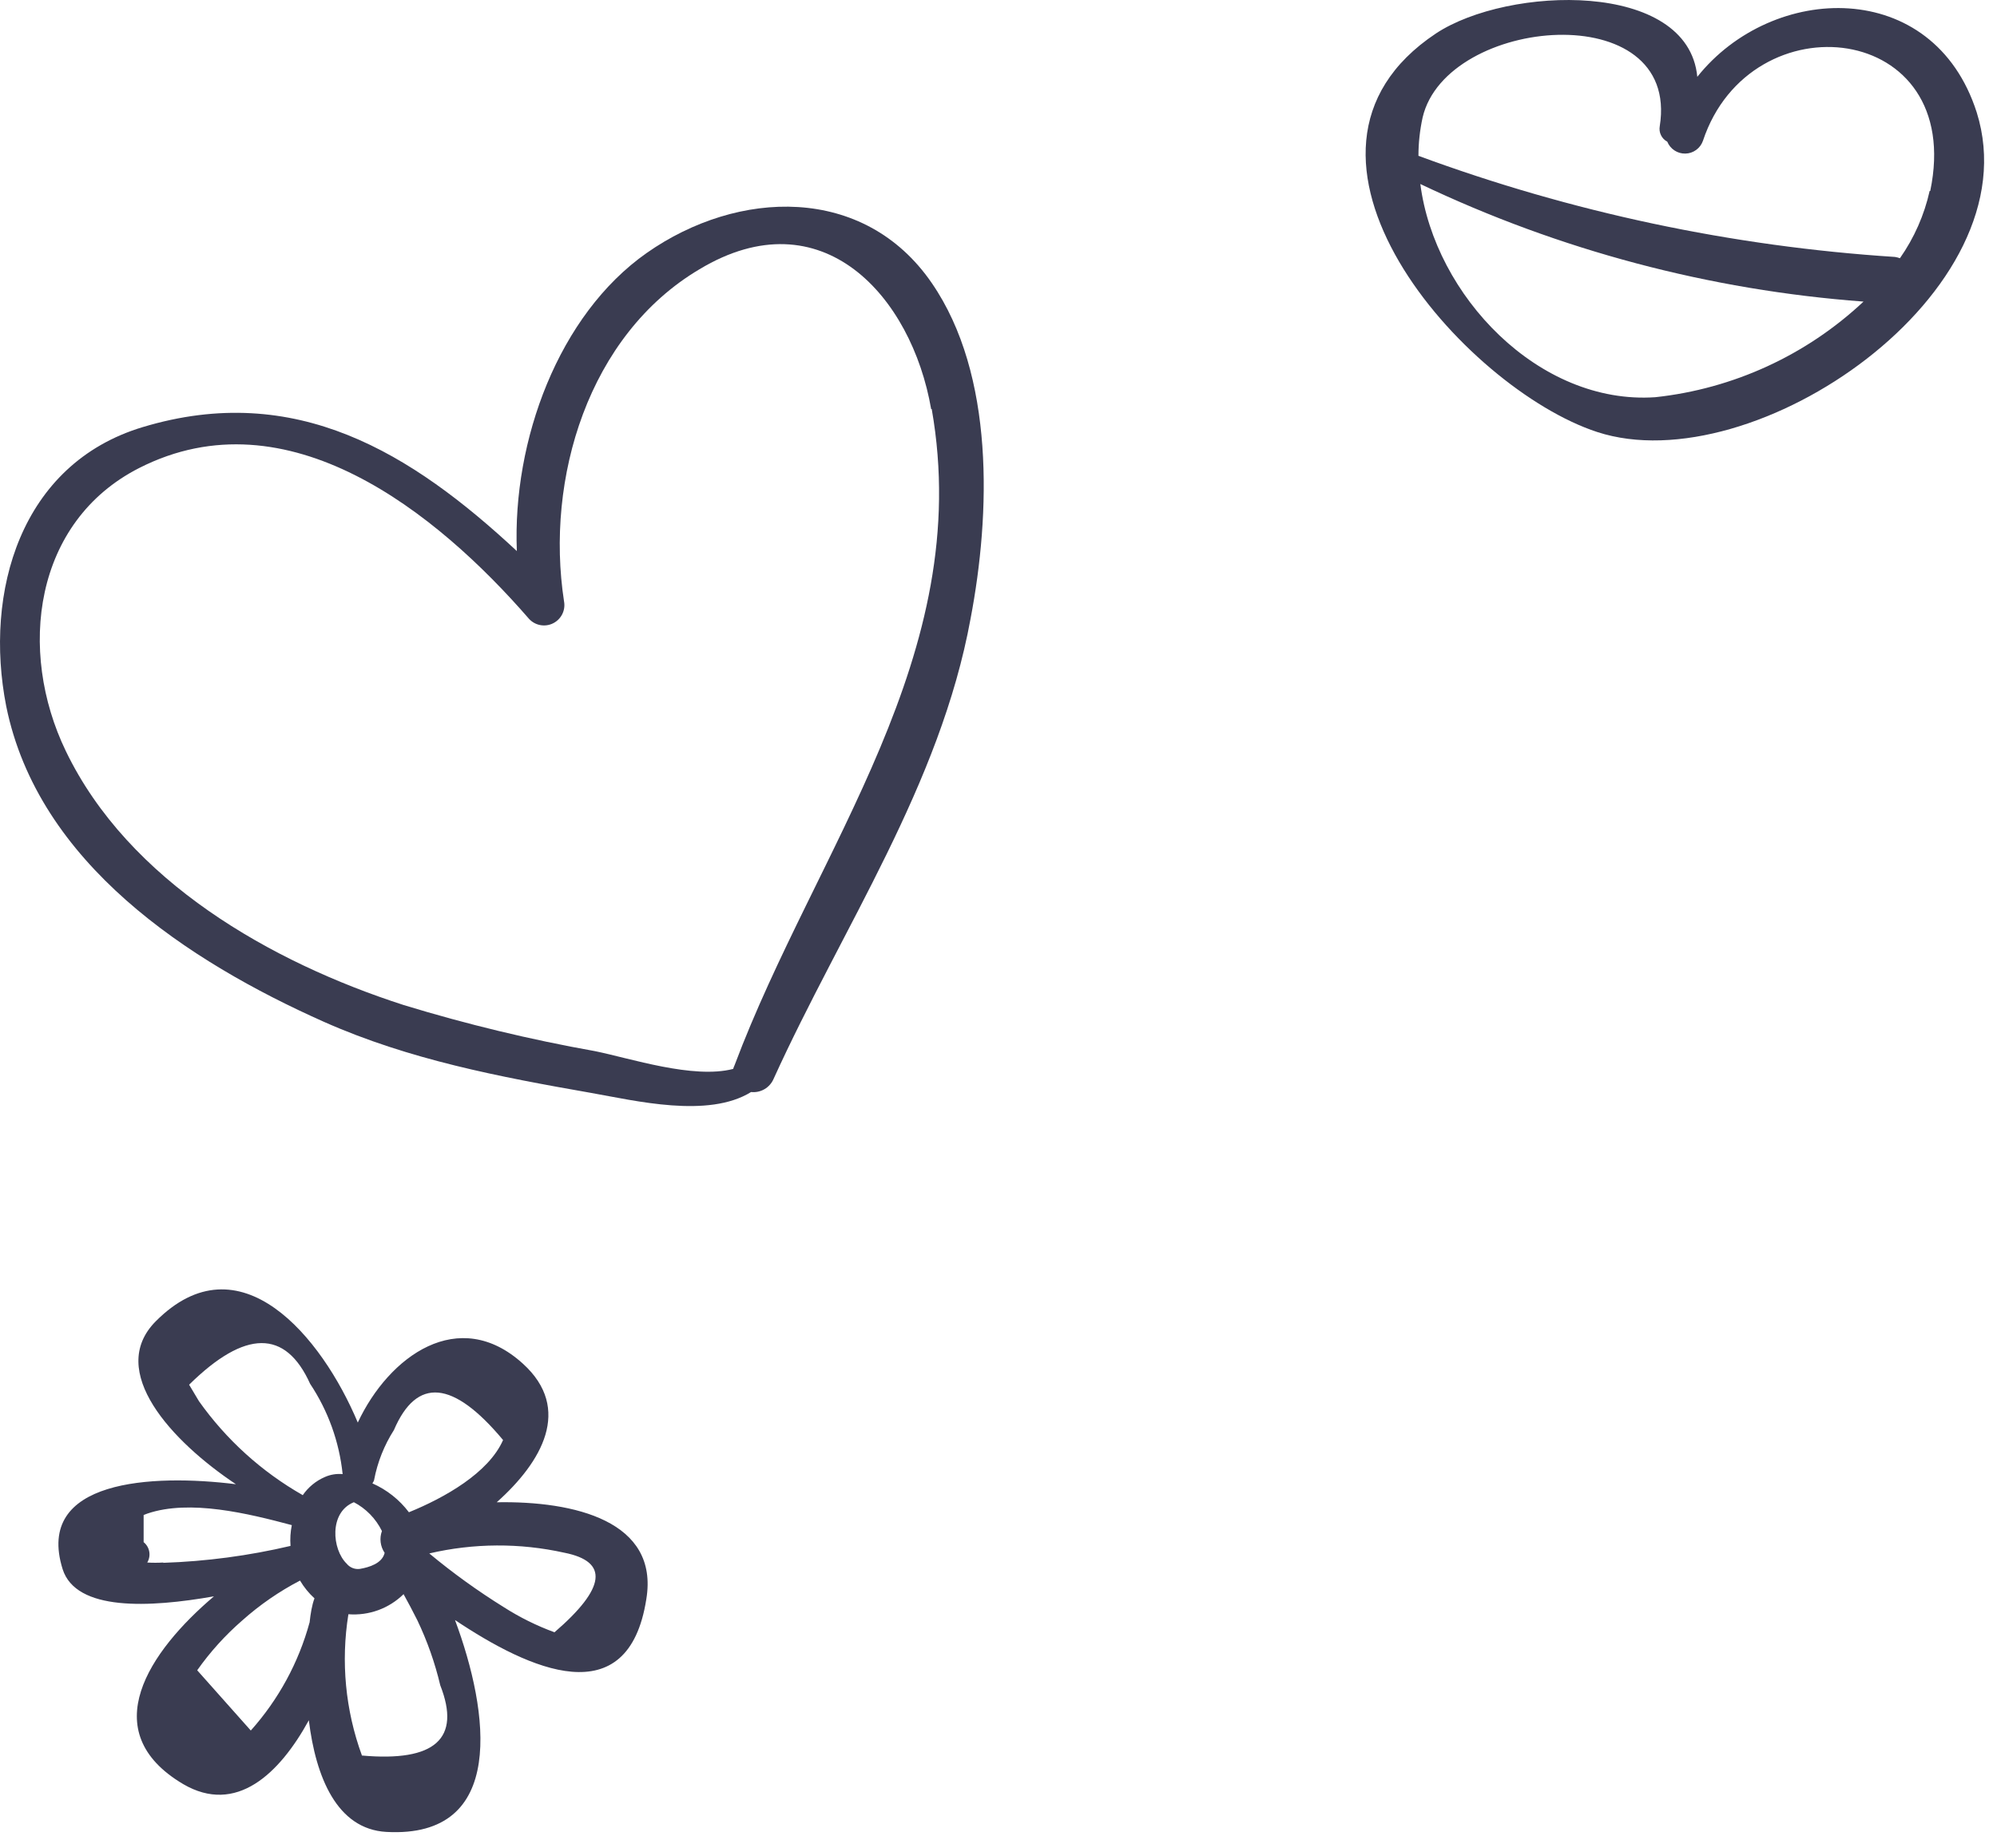
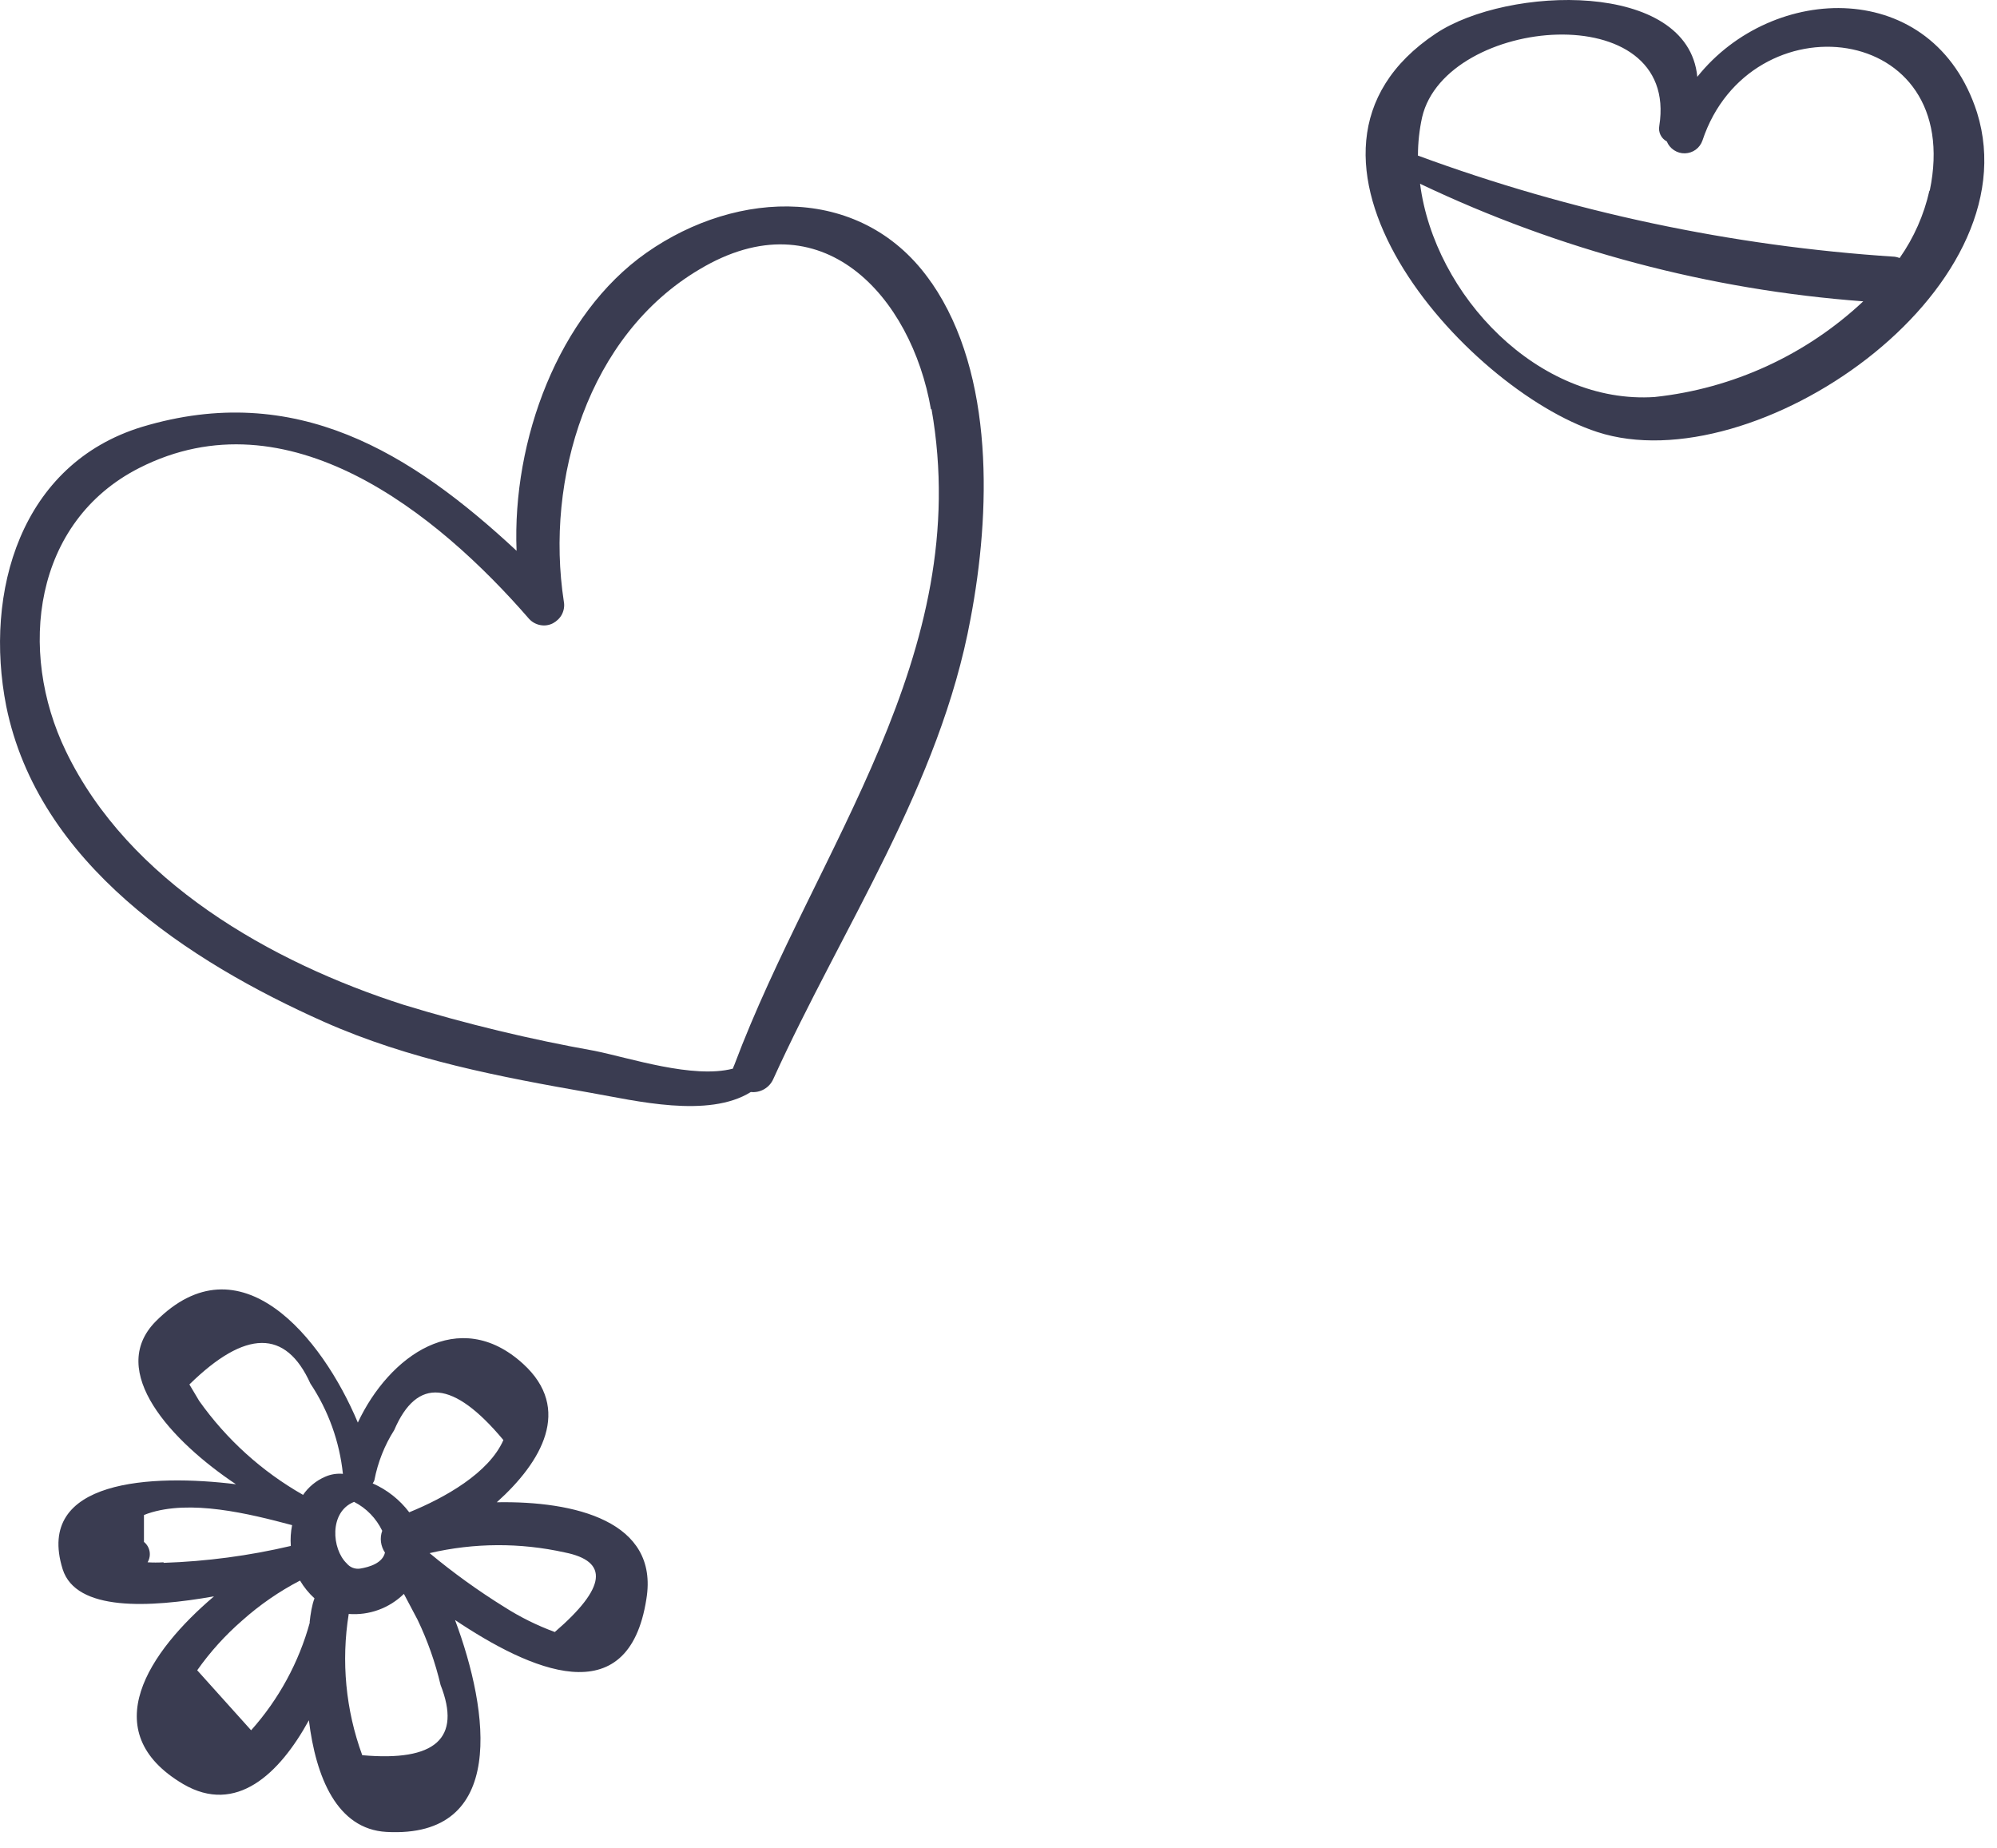
- <svg xmlns="http://www.w3.org/2000/svg" width="80" height="74" viewBox="0 0 80 74" fill="none">
-   <path d="M19.899 60.169C21.709 58.555 22.936 56.426 20.951 54.621C18.383 52.284 15.583 54.309 14.333 56.976C12.893 53.539 9.595 49.541 6.234 52.926C4.267 54.916 6.876 57.728 9.451 59.446C6.101 59.03 1.386 59.255 2.509 62.848C3.047 64.538 5.98 64.393 8.571 63.936C5.98 66.134 3.781 69.351 7.339 71.457C9.457 72.695 11.192 71.052 12.372 68.9C12.65 71.174 13.495 73.262 15.479 73.372C20.315 73.638 19.598 68.559 18.227 64.885C21.212 66.881 25.169 68.692 25.892 64.046C26.407 60.922 23.011 60.112 19.899 60.169ZM14.987 59.273C15.122 58.563 15.391 57.886 15.78 57.277C16.694 55.144 18.152 55.277 20.153 57.676C19.575 58.995 17.804 59.99 16.381 60.569C16 60.065 15.496 59.667 14.918 59.412C14.945 59.372 14.969 59.329 14.987 59.284V59.273ZM6.541 62.582C6.327 62.595 6.113 62.595 5.899 62.582C5.977 62.452 6.006 62.297 5.979 62.147C5.953 61.997 5.873 61.862 5.754 61.766V61.726C5.754 61.662 5.754 61.593 5.754 61.529C5.754 61.275 5.754 61.02 5.754 60.765C5.754 60.736 5.754 60.708 5.754 60.679L5.905 60.621C7.605 60.042 9.954 60.621 11.69 61.084C11.634 61.358 11.617 61.638 11.638 61.917C9.965 62.31 8.258 62.537 6.541 62.594V62.582ZM12.401 64.983C11.963 66.589 11.156 68.07 10.047 69.311L7.9 66.898C8.419 66.162 9.025 65.492 9.705 64.902C10.407 64.276 11.185 63.739 12.019 63.305C12.176 63.57 12.371 63.81 12.598 64.017C12.494 64.295 12.442 64.624 12.401 64.995V64.983ZM12.123 59.88C10.481 58.945 9.063 57.661 7.97 56.12L7.576 55.46C9.821 53.25 11.437 53.238 12.424 55.425C13.145 56.508 13.591 57.748 13.726 59.041C13.483 59.018 13.238 59.058 13.014 59.157C12.654 59.312 12.345 59.567 12.123 59.892V59.88ZM14.171 60.164C14.661 60.419 15.057 60.825 15.3 61.321C15.247 61.465 15.23 61.619 15.249 61.771C15.268 61.923 15.323 62.068 15.409 62.194C15.311 62.617 14.79 62.773 14.42 62.837C14.321 62.851 14.22 62.839 14.127 62.803C14.033 62.766 13.951 62.706 13.888 62.628C13.298 62.056 13.176 60.575 14.171 60.169V60.164ZM14.495 70.3C13.836 68.495 13.651 66.551 13.957 64.653C14.362 64.685 14.768 64.629 15.149 64.491C15.531 64.352 15.878 64.133 16.167 63.849C16.358 64.191 16.538 64.538 16.717 64.891C17.116 65.725 17.424 66.6 17.637 67.5C18.477 69.637 17.43 70.574 14.495 70.312V70.3ZM22.213 65.376C21.501 65.115 20.82 64.778 20.182 64.37C19.139 63.722 18.141 63.003 17.197 62.218C18.975 61.803 20.824 61.793 22.606 62.189C24.399 62.544 24.268 63.606 22.213 65.376Z" fill="#3A3C51" />
-   <path d="M79.189 4.506C77.453 -0.927 71.003 -0.701 67.994 3.077C67.624 -0.805 60.41 -0.568 57.523 1.341C50.281 6.16 58.68 15.573 63.985 17.303C70.262 19.352 81.439 11.691 79.189 4.506ZM66.311 15.909C61.637 16.227 57.471 11.83 56.899 7.37C62.474 10.025 68.494 11.622 74.653 12.079C72.362 14.228 69.434 15.572 66.311 15.909ZM77.302 7.647C77.086 8.615 76.681 9.531 76.111 10.343C76.047 10.319 75.981 10.301 75.914 10.291C69.389 9.869 62.958 8.505 56.823 6.241C56.823 5.724 56.88 5.208 56.991 4.702C57.94 0.652 67.323 -0.181 66.49 5.055C66.468 5.177 66.484 5.303 66.539 5.414C66.593 5.526 66.681 5.617 66.791 5.674C66.849 5.818 66.95 5.941 67.08 6.026C67.21 6.112 67.362 6.155 67.517 6.151C67.673 6.148 67.823 6.097 67.949 6.005C68.074 5.914 68.169 5.786 68.22 5.64C70.123 -0.082 78.743 0.843 77.326 7.647H77.302Z" fill="#3A3C51" />
-   <path d="M37.325 11.333C34.612 7.387 29.561 7.572 25.911 10.129C22.371 12.611 20.525 17.651 20.705 22.071C16.493 18.154 11.859 15.255 5.715 17.107C0.815 18.582 -0.648 23.72 0.249 28.285C1.527 34.579 7.549 38.508 12.976 40.926C16.406 42.448 20.01 43.13 23.678 43.773C25.454 44.085 28.37 44.802 30.088 43.738C30.275 43.758 30.463 43.718 30.626 43.623C30.788 43.528 30.916 43.384 30.99 43.211C33.756 37.125 37.661 31.455 38.881 24.778C39.68 20.59 39.859 15.012 37.325 11.333ZM37.325 16.384C39.061 26.248 32.697 33.966 29.428 42.662C29.405 42.71 29.386 42.76 29.371 42.812C27.774 43.229 25.24 42.384 23.834 42.1C21.246 41.639 18.689 41.023 16.175 40.255C10.858 38.542 5.149 35.291 2.638 30.084C0.694 26.063 1.348 20.896 5.577 18.744C11.529 15.718 17.505 20.538 21.196 24.79C21.316 24.919 21.475 25.006 21.648 25.037C21.822 25.068 22.001 25.043 22.158 24.964C22.316 24.885 22.444 24.757 22.523 24.6C22.602 24.442 22.628 24.263 22.596 24.09C21.838 19.172 23.568 13.421 28.023 10.783C32.928 7.838 36.521 11.865 37.302 16.384H37.325Z" fill="#3A3C51" />
+ <svg xmlns="http://www.w3.org/2000/svg" width="80" height="74" fill="#3a3c51">
+   <path d="M19.9 60.17c1.8-1.614 3.037-3.743 1.053-5.548-2.568-2.337-5.368-.312-6.618 2.355-1.44-3.437-4.738-7.434-8.1-4.05-1.967 2 .642 4.802 3.217 6.52-3.35-.416-8.064-.2-6.942 3.402.538 1.7 3.47 1.545 6.063 1.088-2.592 2.2-4.8 5.415-1.232 7.52 2.117 1.238 3.853-.405 5.033-2.557.278 2.274 1.122 4.362 3.107 4.472 4.836.266 4.12-4.814 2.748-8.487 2.985 1.996 6.942 3.807 7.665-.84.515-3.124-2.88-3.934-5.993-3.876zm-4.9-.897c.135-.7.404-1.387.793-1.996.914-2.133 2.372-2 4.373.4-.578 1.32-2.35 2.314-3.772 2.893a3.72 3.72 0 0 0-1.464-1.157.65.65 0 0 0 .069-.127v-.012zm-8.446 3.3a5.29 5.29 0 0 1-.642 0 .63.63 0 0 0-.145-.816V60.68l.15-.058c1.7-.58 4.05 0 5.785.463-.055.274-.073.554-.052.833a26.06 26.06 0 0 1-5.097.677v-.012zm5.86 2.4a10.76 10.76 0 0 1-2.354 4.328L7.9 66.898a11.14 11.14 0 0 1 1.805-1.996 11.3 11.3 0 0 1 2.314-1.597 3.1 3.1 0 0 0 .579.712c-.104.278-.156.607-.197.978v-.012zm-.278-5.103a12.94 12.94 0 0 1-4.156-3.76l-.393-.66c2.245-2.2 3.86-2.222 4.848-.035a8.03 8.03 0 0 1 1.302 3.616 1.43 1.43 0 0 0-.712.116 2.07 2.07 0 0 0-.891.735v-.012zm2.048.283c.5.255.885.66 1.128 1.157-.052.144-.07.298-.05.45s.074.297.16.424c-.098.422-.62.58-1 .642a.58.58 0 0 1-.532-.208c-.6-.573-.712-2.054.283-2.46v-.006zm.324 10.136c-.66-1.805-.844-3.75-.538-5.647a2.84 2.84 0 0 0 2.21-.804l.55 1.04a12.92 12.92 0 0 1 .92 2.609c.84 2.137-.206 3.074-3.14 2.812v-.01zm7.717-4.924a10.49 10.49 0 0 1-2.03-1.007 26.71 26.71 0 0 1-2.985-2.152 12.18 12.18 0 0 1 5.409-.029c1.793.355 1.662 1.417-.393 3.188zM79.2 4.506C77.453-.927 71.003-.7 67.994 3.077 67.624-.805 60.4-.568 57.523 1.34c-7.243 4.82 1.157 14.233 6.462 15.962C70.262 19.352 81.44 11.7 79.2 4.506zM66.3 15.9c-4.674.318-8.84-4.08-9.412-8.54a49.86 49.86 0 0 0 17.754 4.709 14.46 14.46 0 0 1-8.342 3.83zm10.992-8.262a7.57 7.57 0 0 1-1.192 2.696c-.063-.025-.13-.042-.197-.052-6.526-.422-12.956-1.787-19.1-4.05 0-.518.056-1.034.168-1.54.95-4.05 10.332-4.883 9.5.353a.58.58 0 0 0 .301.619.76.76 0 0 0 .29.352c.13.085.282.13.438.125s.306-.055.43-.146.22-.22.27-.366c1.903-5.72 10.523-4.796 9.106 2.008h-.023zm-39.977 3.685c-2.713-3.946-7.764-3.76-11.414-1.203-3.54 2.482-5.386 7.52-5.207 11.94-4.212-3.917-8.845-6.815-15-4.964C.815 18.582-.648 23.72.25 28.285c1.28 6.295 7.3 10.223 12.727 12.64 3.43 1.522 7.035 2.204 10.702 2.847 1.776.312 4.692 1.03 6.4-.035a.88.88 0 0 0 .902-.526c2.765-6.087 6.67-11.756 7.9-18.433.798-4.2.978-9.766-1.556-13.446zm0 5.05c1.736 9.864-4.628 17.582-7.897 26.278a1 1 0 0 0-.058.15c-1.597.417-4.13-.428-5.536-.712a65.54 65.54 0 0 1-7.659-1.846C10.858 38.542 5.15 35.3 2.638 30.084c-1.944-4.02-1.3-9.187 2.94-11.34 5.953-3.026 11.93 1.794 15.62 6.046a.81.81 0 0 0 .452.247.78.78 0 0 0 .5-.073c.148-.08.285-.206.364-.364s.105-.336.074-.5c-.758-4.918.972-10.67 5.426-13.307 4.906-2.945 8.498 1.082 9.28 5.6h.023z" />
</svg>
